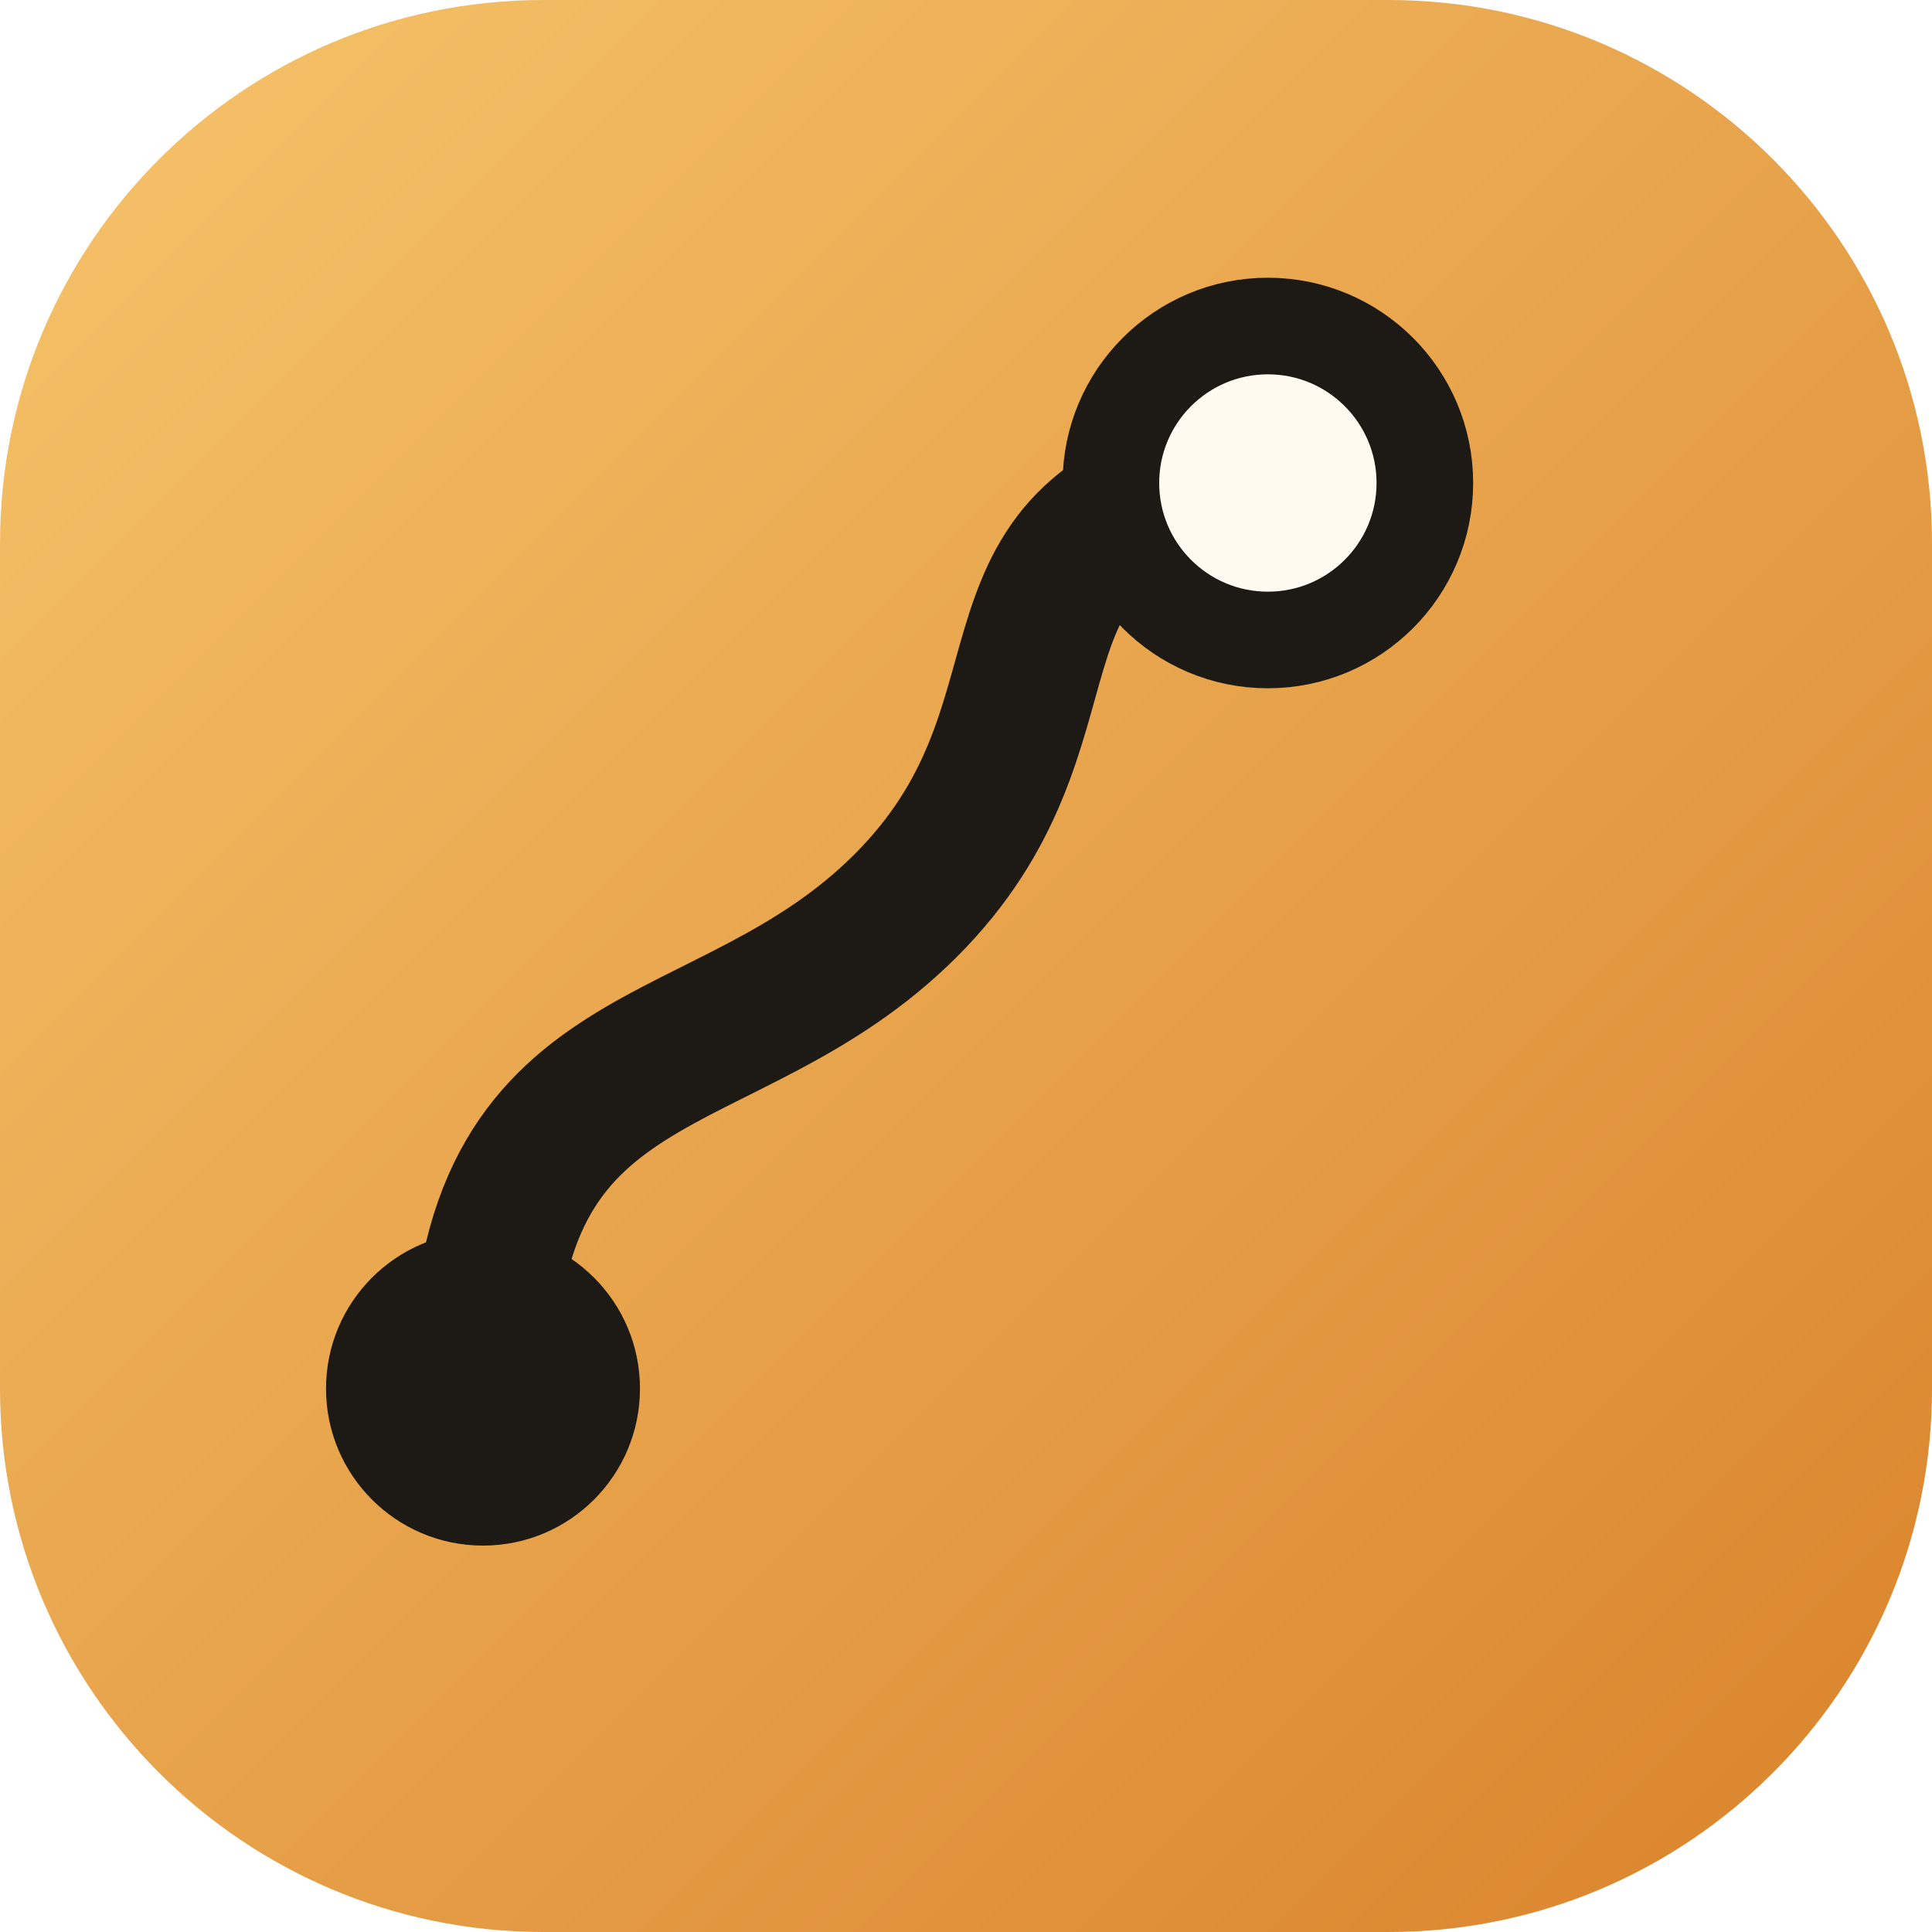
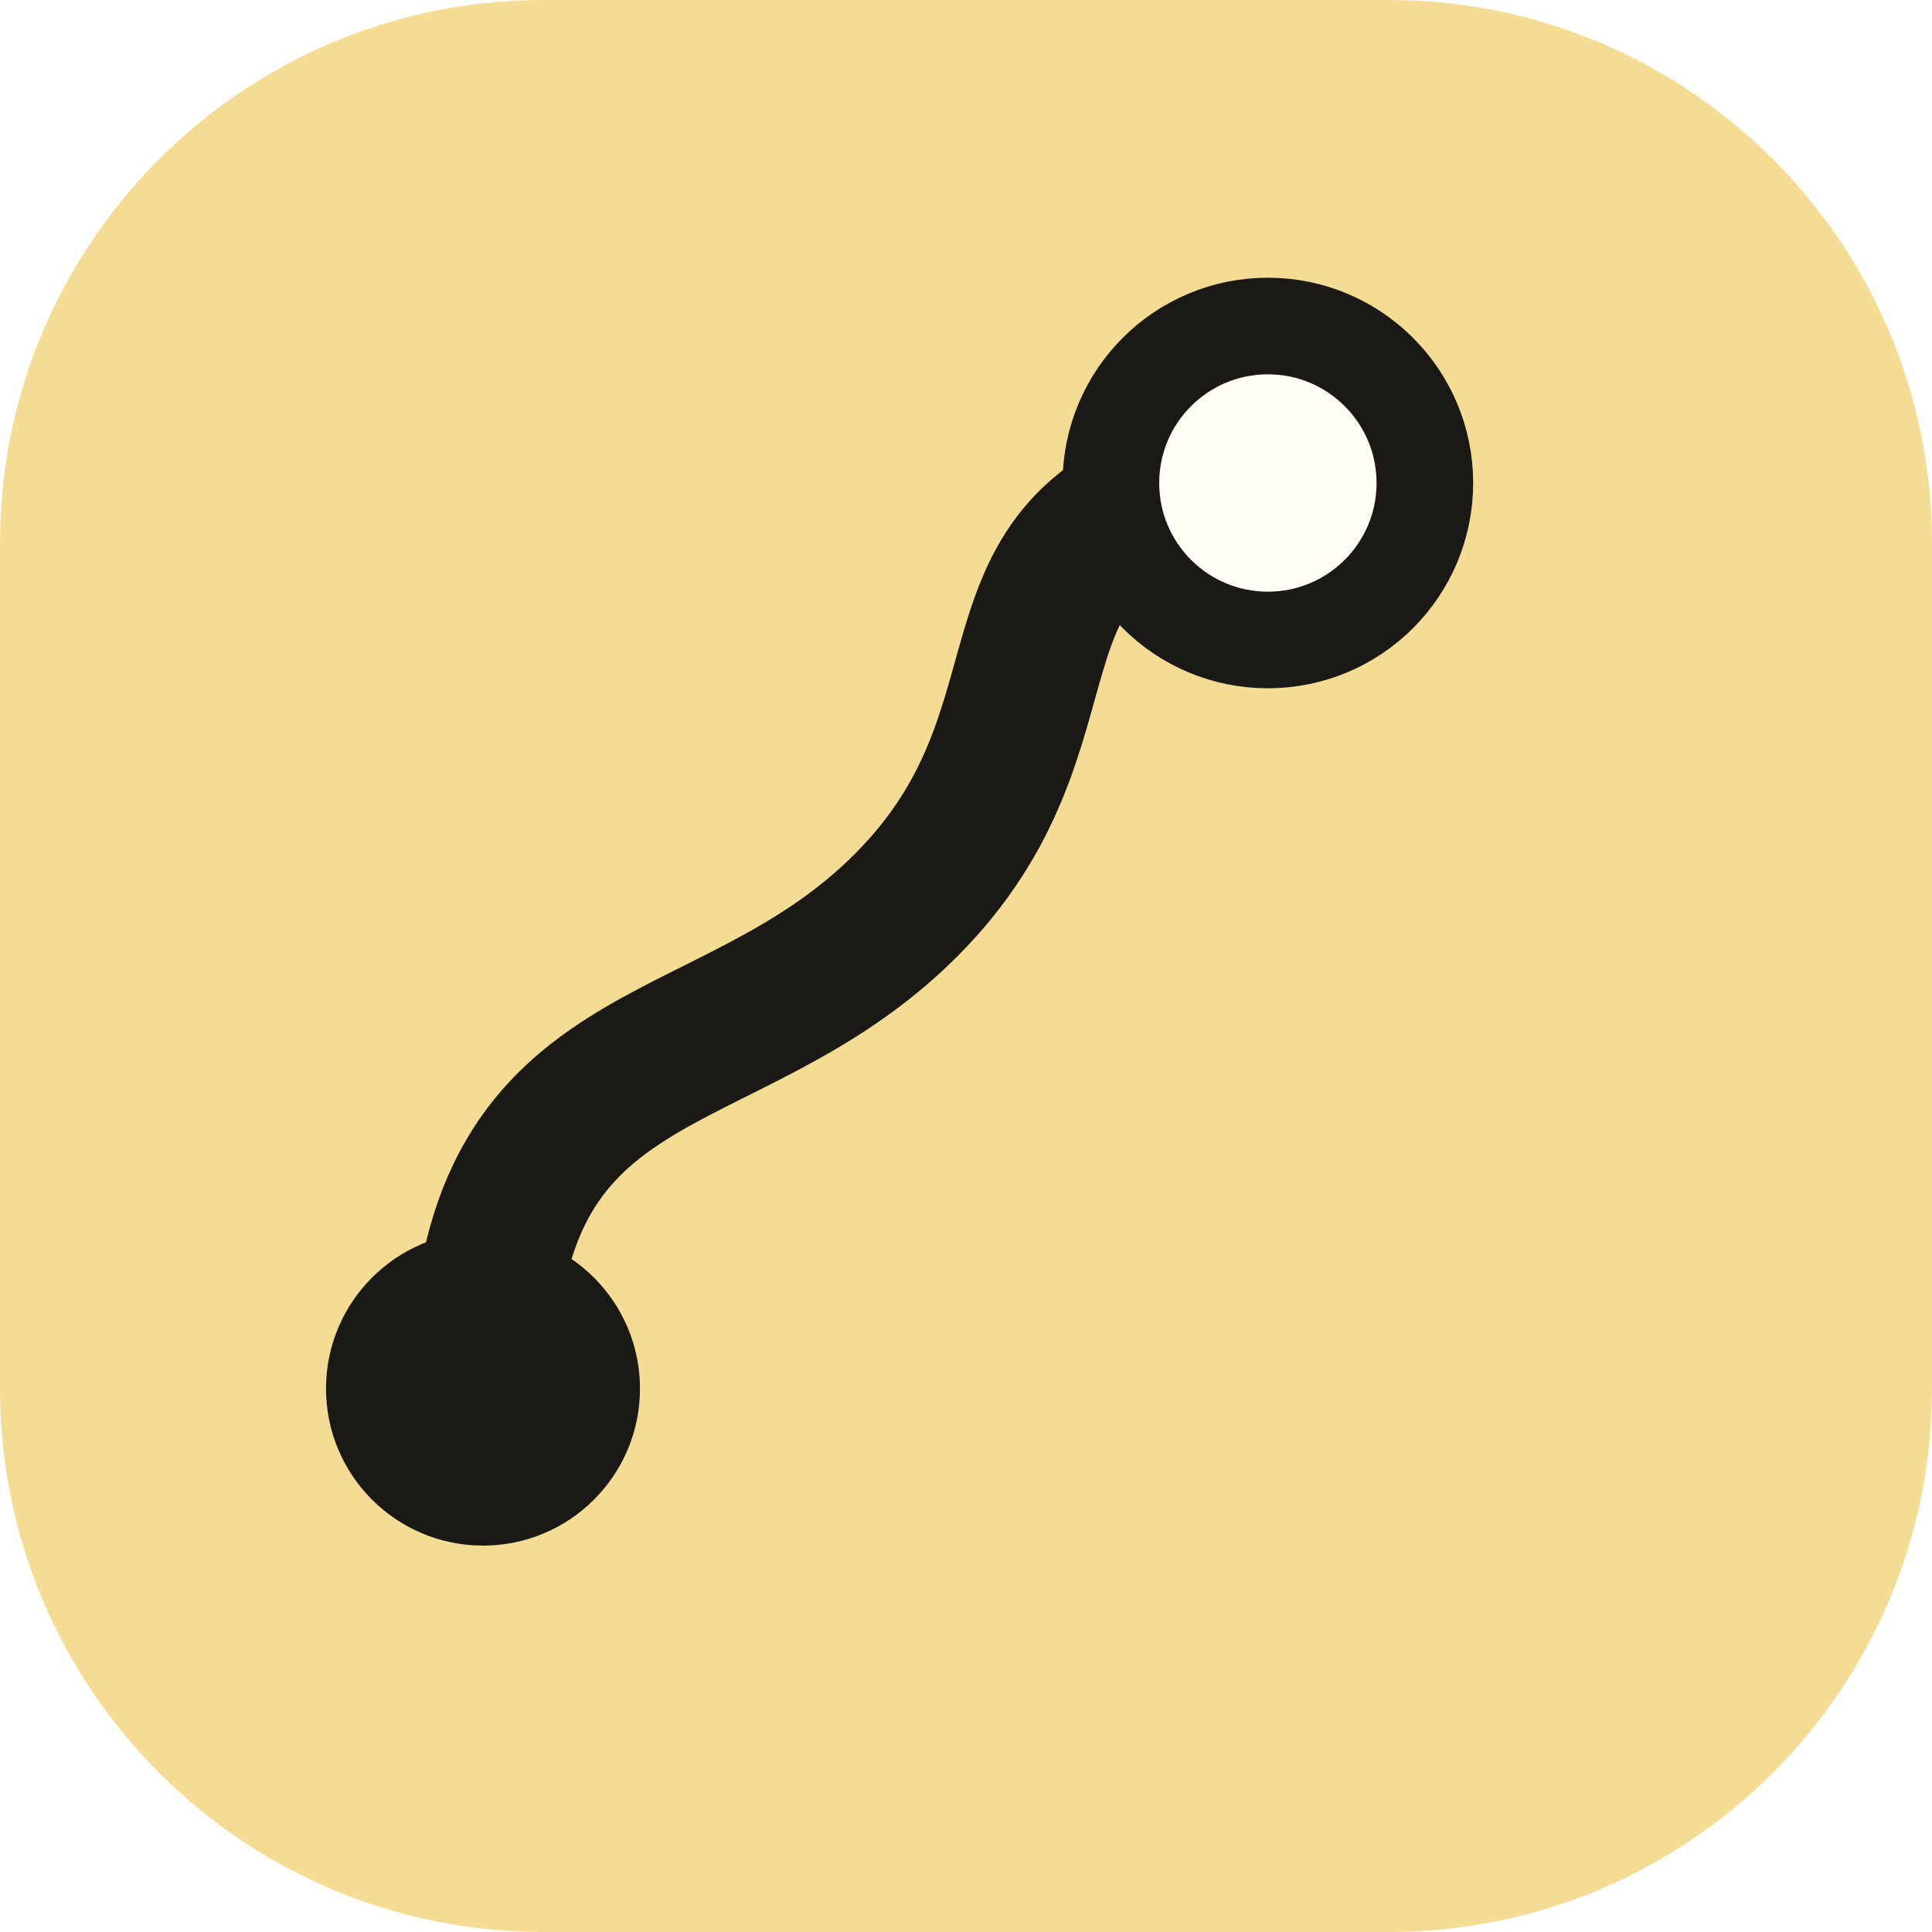
<svg xmlns="http://www.w3.org/2000/svg" viewBox="0 0 32 32">
-   <defs>
-     <linearGradient id="g" x1="0" y1="0" x2="1" y2="1">
-       <stop offset="0" stop-color="#f6c46b" />
-       <stop offset="1" stop-color="#d9822b" />
-     </linearGradient>
-   </defs>
-   <rect width="32" height="32" rx="9" fill="url(#g)" />
-   <path d="M8 23c0-6 4-5 7-8s1-6 5-7" fill="none" stroke="#1d1a16" stroke-width="2.4" stroke-linecap="round" />
-   <circle cx="8" cy="23" r="2.6" fill="#1d1a16" />
-   <circle cx="21" cy="8" r="2.6" fill="#fffaf0" stroke="#1d1a16" stroke-width="1.6" />
+   <rect width="32" height="32" rx="9" fill="#f4dc94" />
+   <path d="M8 23c0-6 4-5 7-8s1-6 5-7" fill="none" stroke="#1b1915" stroke-width="2.4" stroke-linecap="round" />
+   <circle cx="8" cy="23" r="2.6" fill="#1b1915" />
+   <circle cx="21" cy="8" r="2.6" fill="#fffdf6" stroke="#1b1915" stroke-width="1.6" />
</svg>
